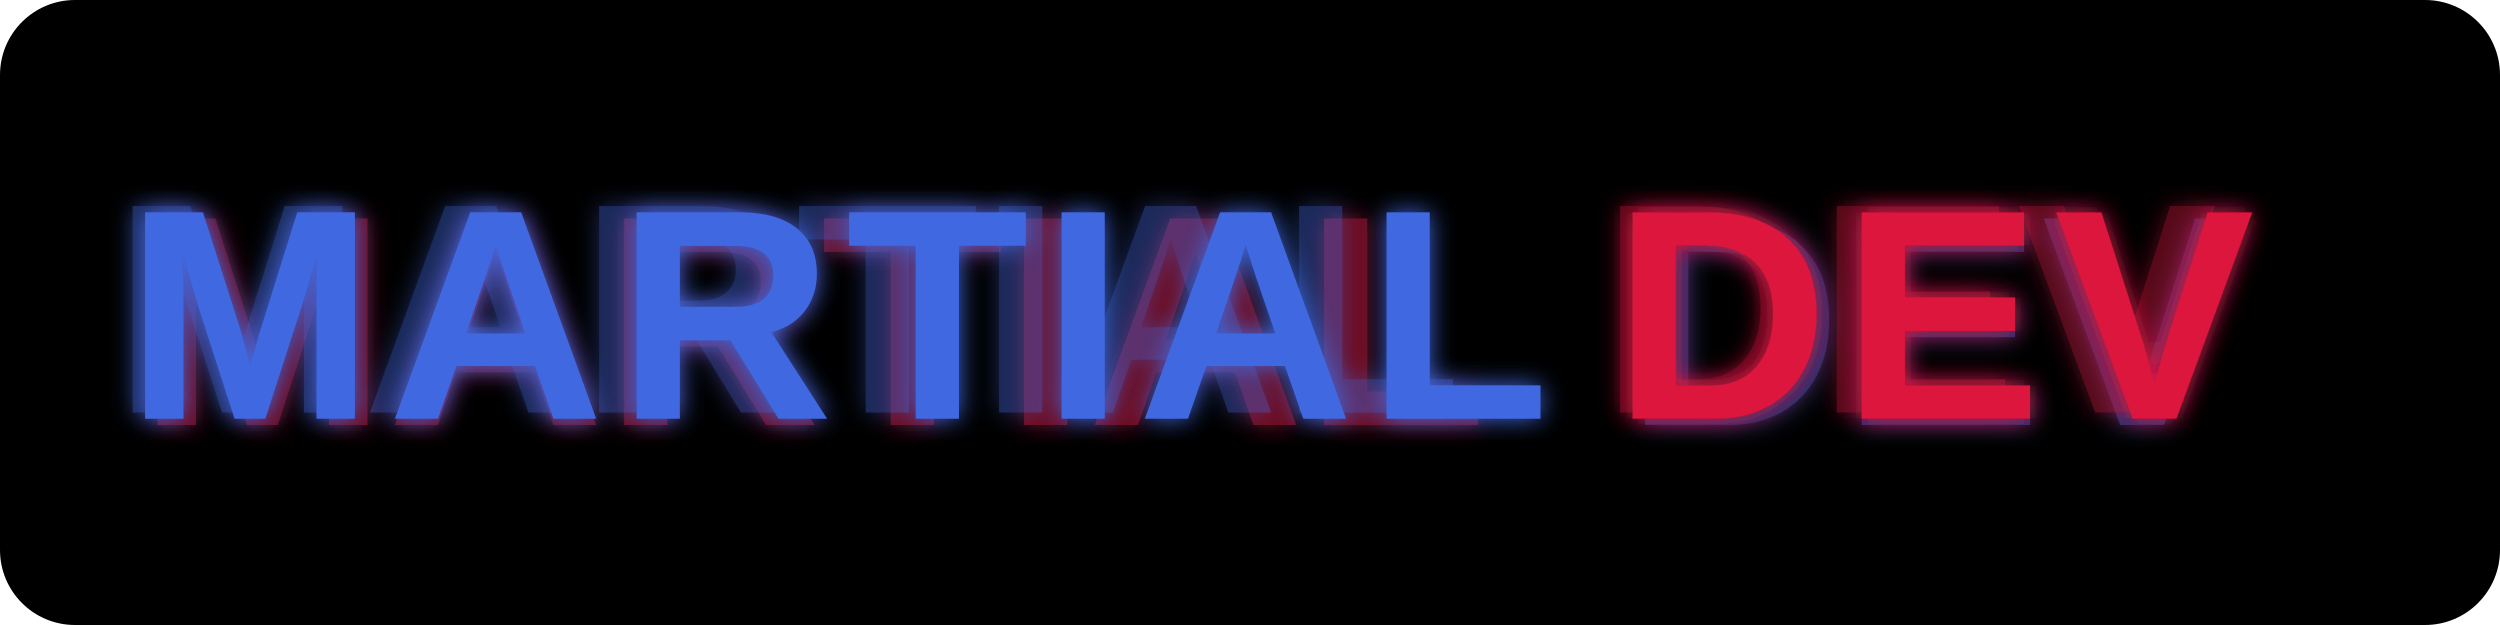
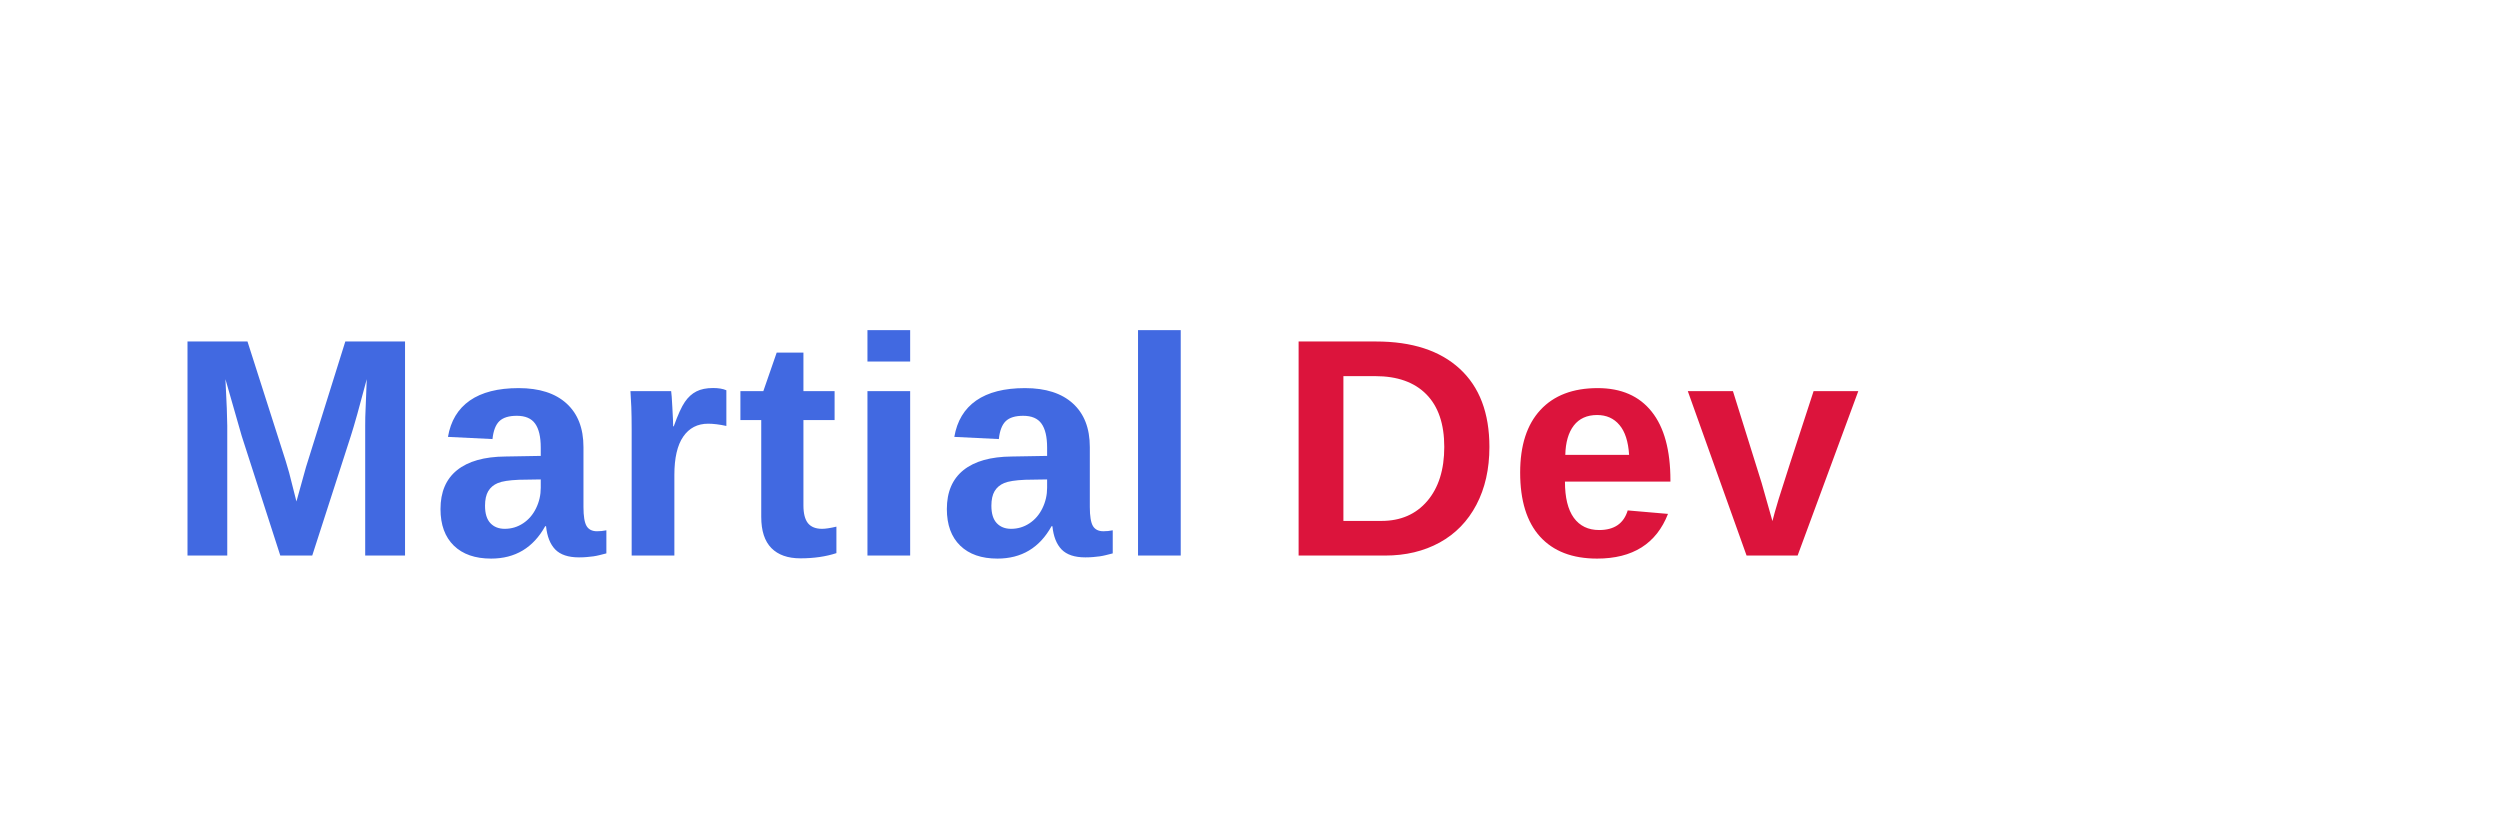
- <svg xmlns="http://www.w3.org/2000/svg" viewBox="0 0 400 100" width="400" height="100">
-   <defs>
-     <filter id="glow">
-       <feGaussianBlur stdDeviation="2" result="coloredBlur" />
-       <feMerge>
-         <feMergeNode in="coloredBlur" />
-         <feMergeNode in="SourceGraphic" />
-       </feMerge>
-     </filter>
-   </defs>
-   <rect width="400" height="100" fill="#000000" rx="12" />
-   <text x="22" y="68" font-family="Orbitron, Arial, sans-serif" font-size="48" font-weight="900" fill="#DC143C" opacity="0.5" filter="url(#glow)">MARTIAL</text>
-   <text x="18" y="66" font-family="Orbitron, Arial, sans-serif" font-size="48" font-weight="900" fill="#4169E1" opacity="0.4" filter="url(#glow)">MARTIAL</text>
-   <text x="20" y="67" font-family="Orbitron, Arial, sans-serif" font-size="48" font-weight="900" fill="#4169E1" letter-spacing="2" filter="url(#glow)">MARTIAL</text>
-   <text x="260" y="68" font-family="Orbitron, Arial, sans-serif" font-size="48" font-weight="900" fill="#4169E1" opacity="0.5" filter="url(#glow)">DEV</text>
-   <text x="256" y="66" font-family="Orbitron, Arial, sans-serif" font-size="48" font-weight="900" fill="#DC143C" opacity="0.4" filter="url(#glow)">DEV</text>
-   <text x="258" y="67" font-family="Orbitron, Arial, sans-serif" font-size="48" font-weight="900" fill="#DC143C" letter-spacing="2" filter="url(#glow)">DEV</text>
+ <svg xmlns="http://www.w3.org/2000/svg" viewBox="0 0 450 150" width="450" height="150">
+   <text x="30" y="100" font-family="Orbitron, Arial, sans-serif" font-size="56" font-weight="700" fill="#4169E1" letter-spacing="1">Martial</text>
+   <text x="230" y="100" font-family="Orbitron, Arial, sans-serif" font-size="56" font-weight="700" fill="#DC143C" letter-spacing="1">Dev</text>
</svg>
